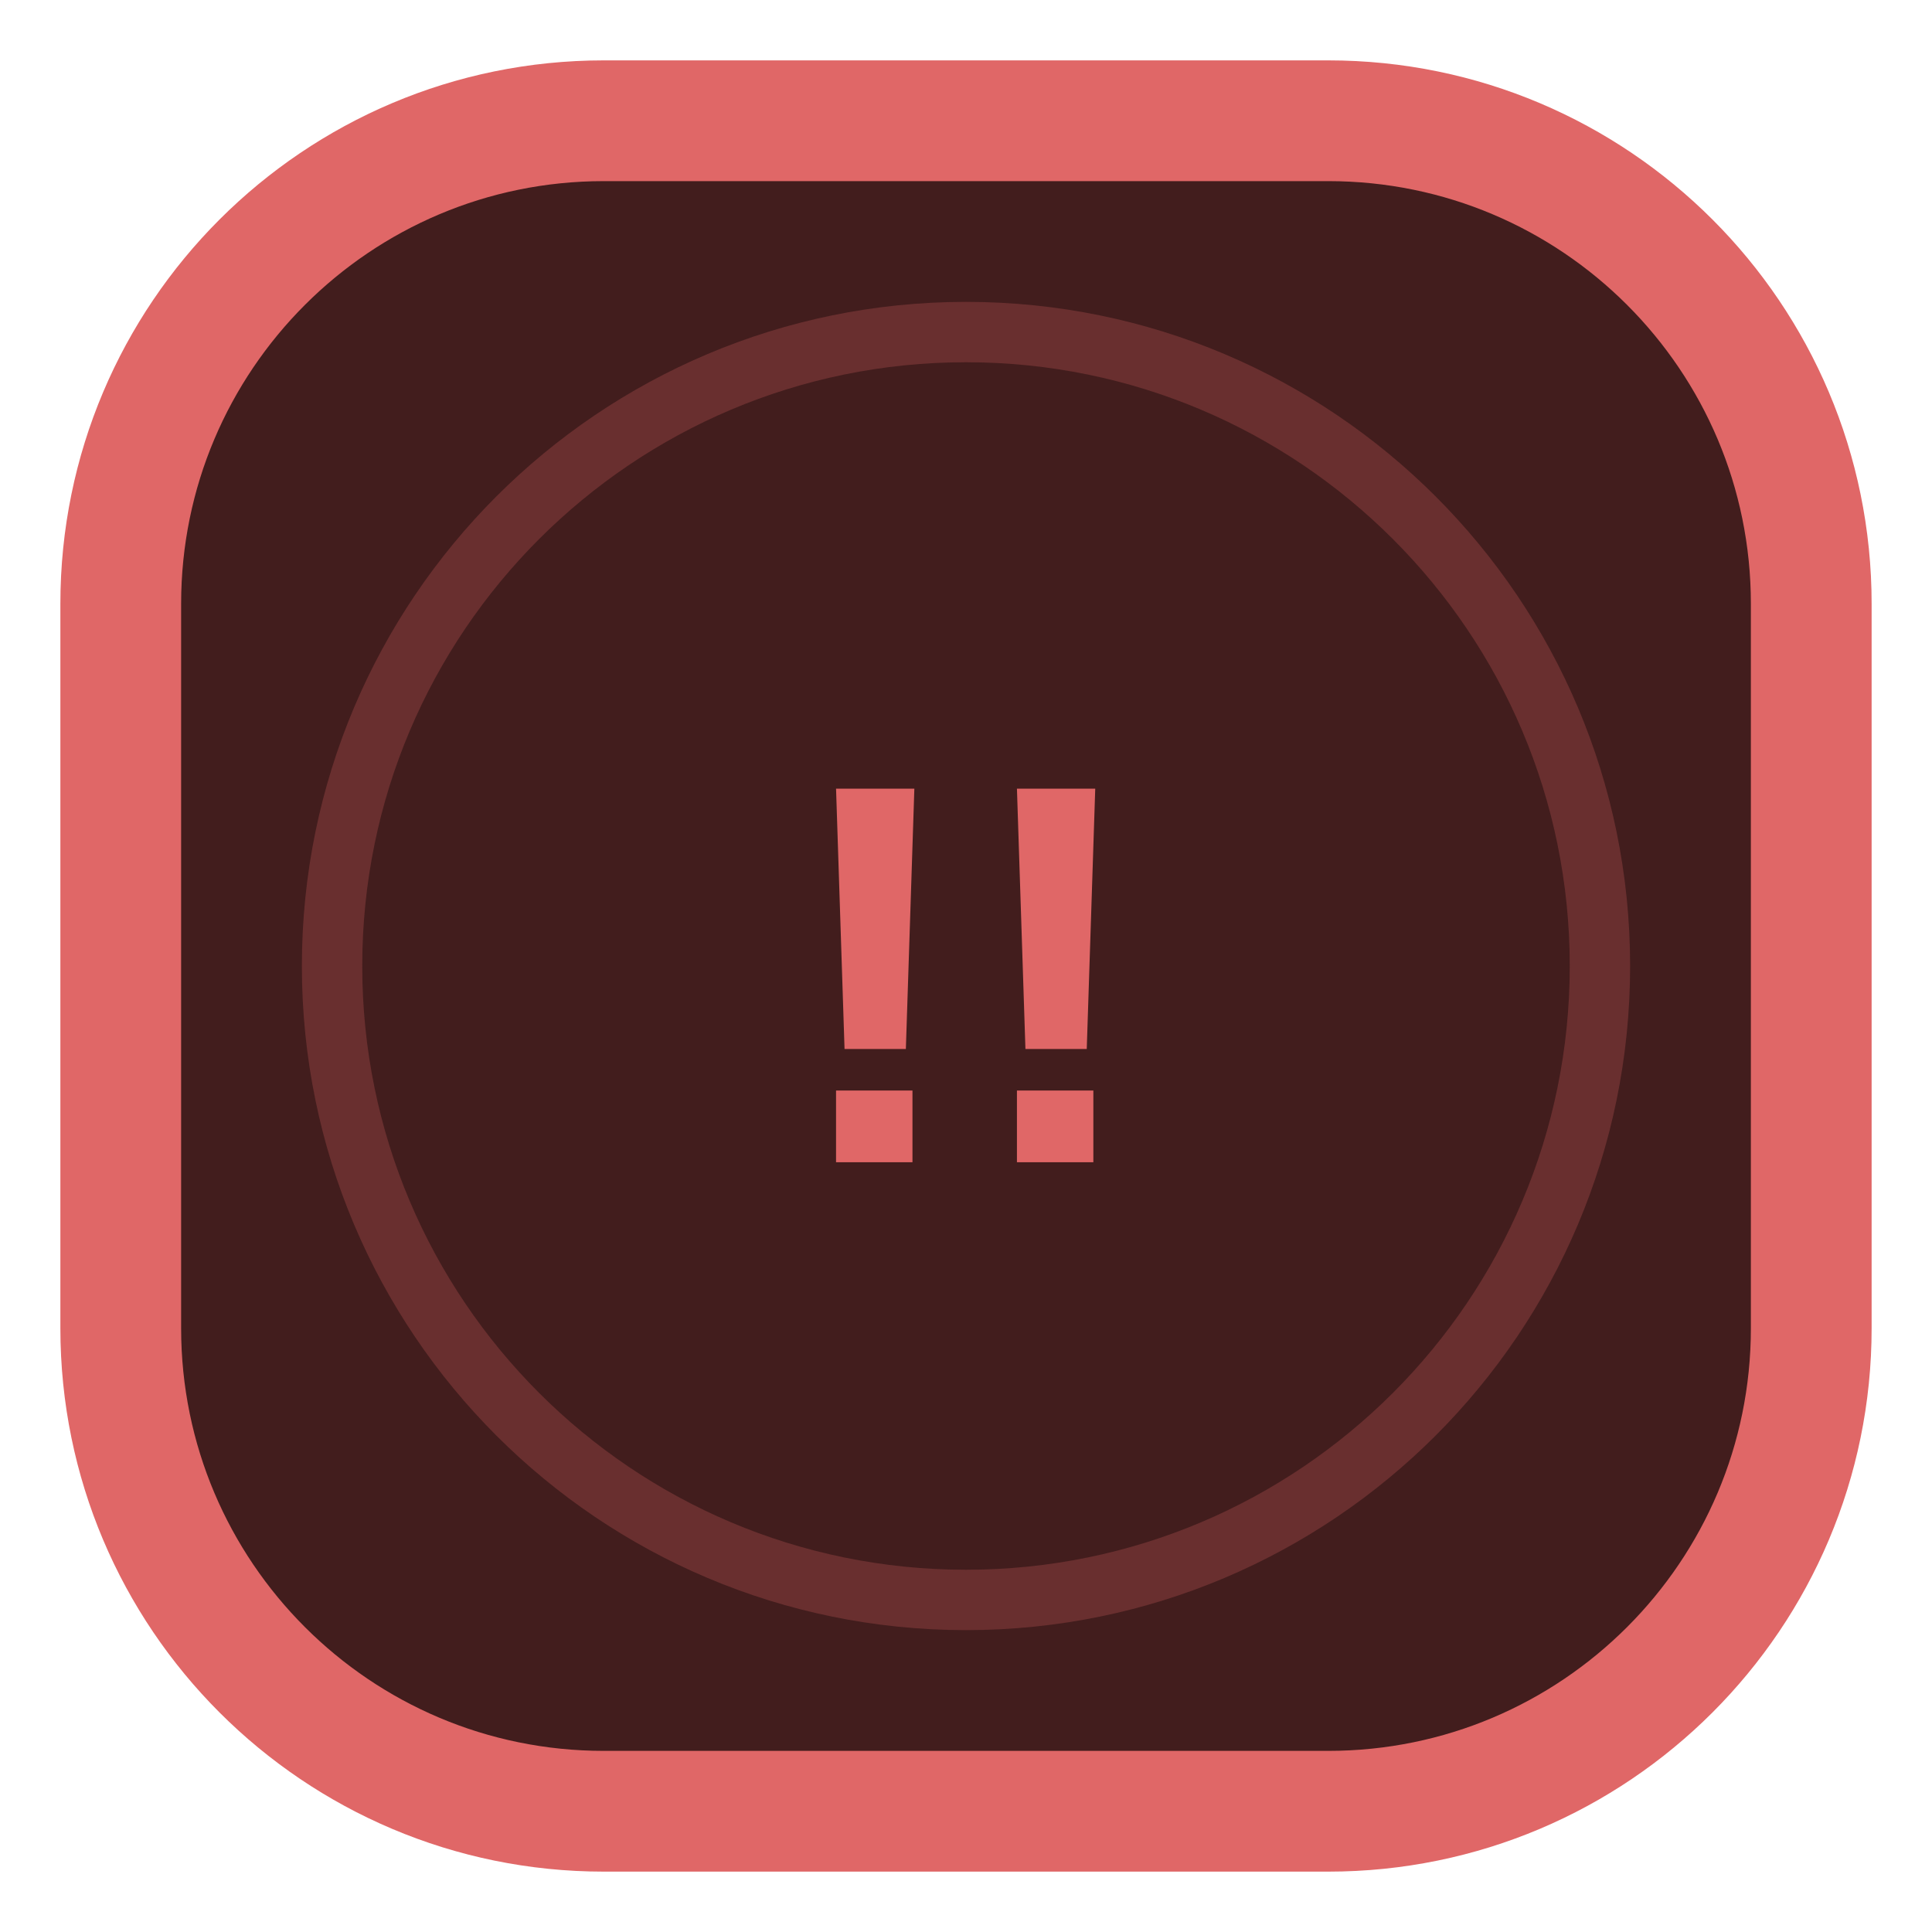
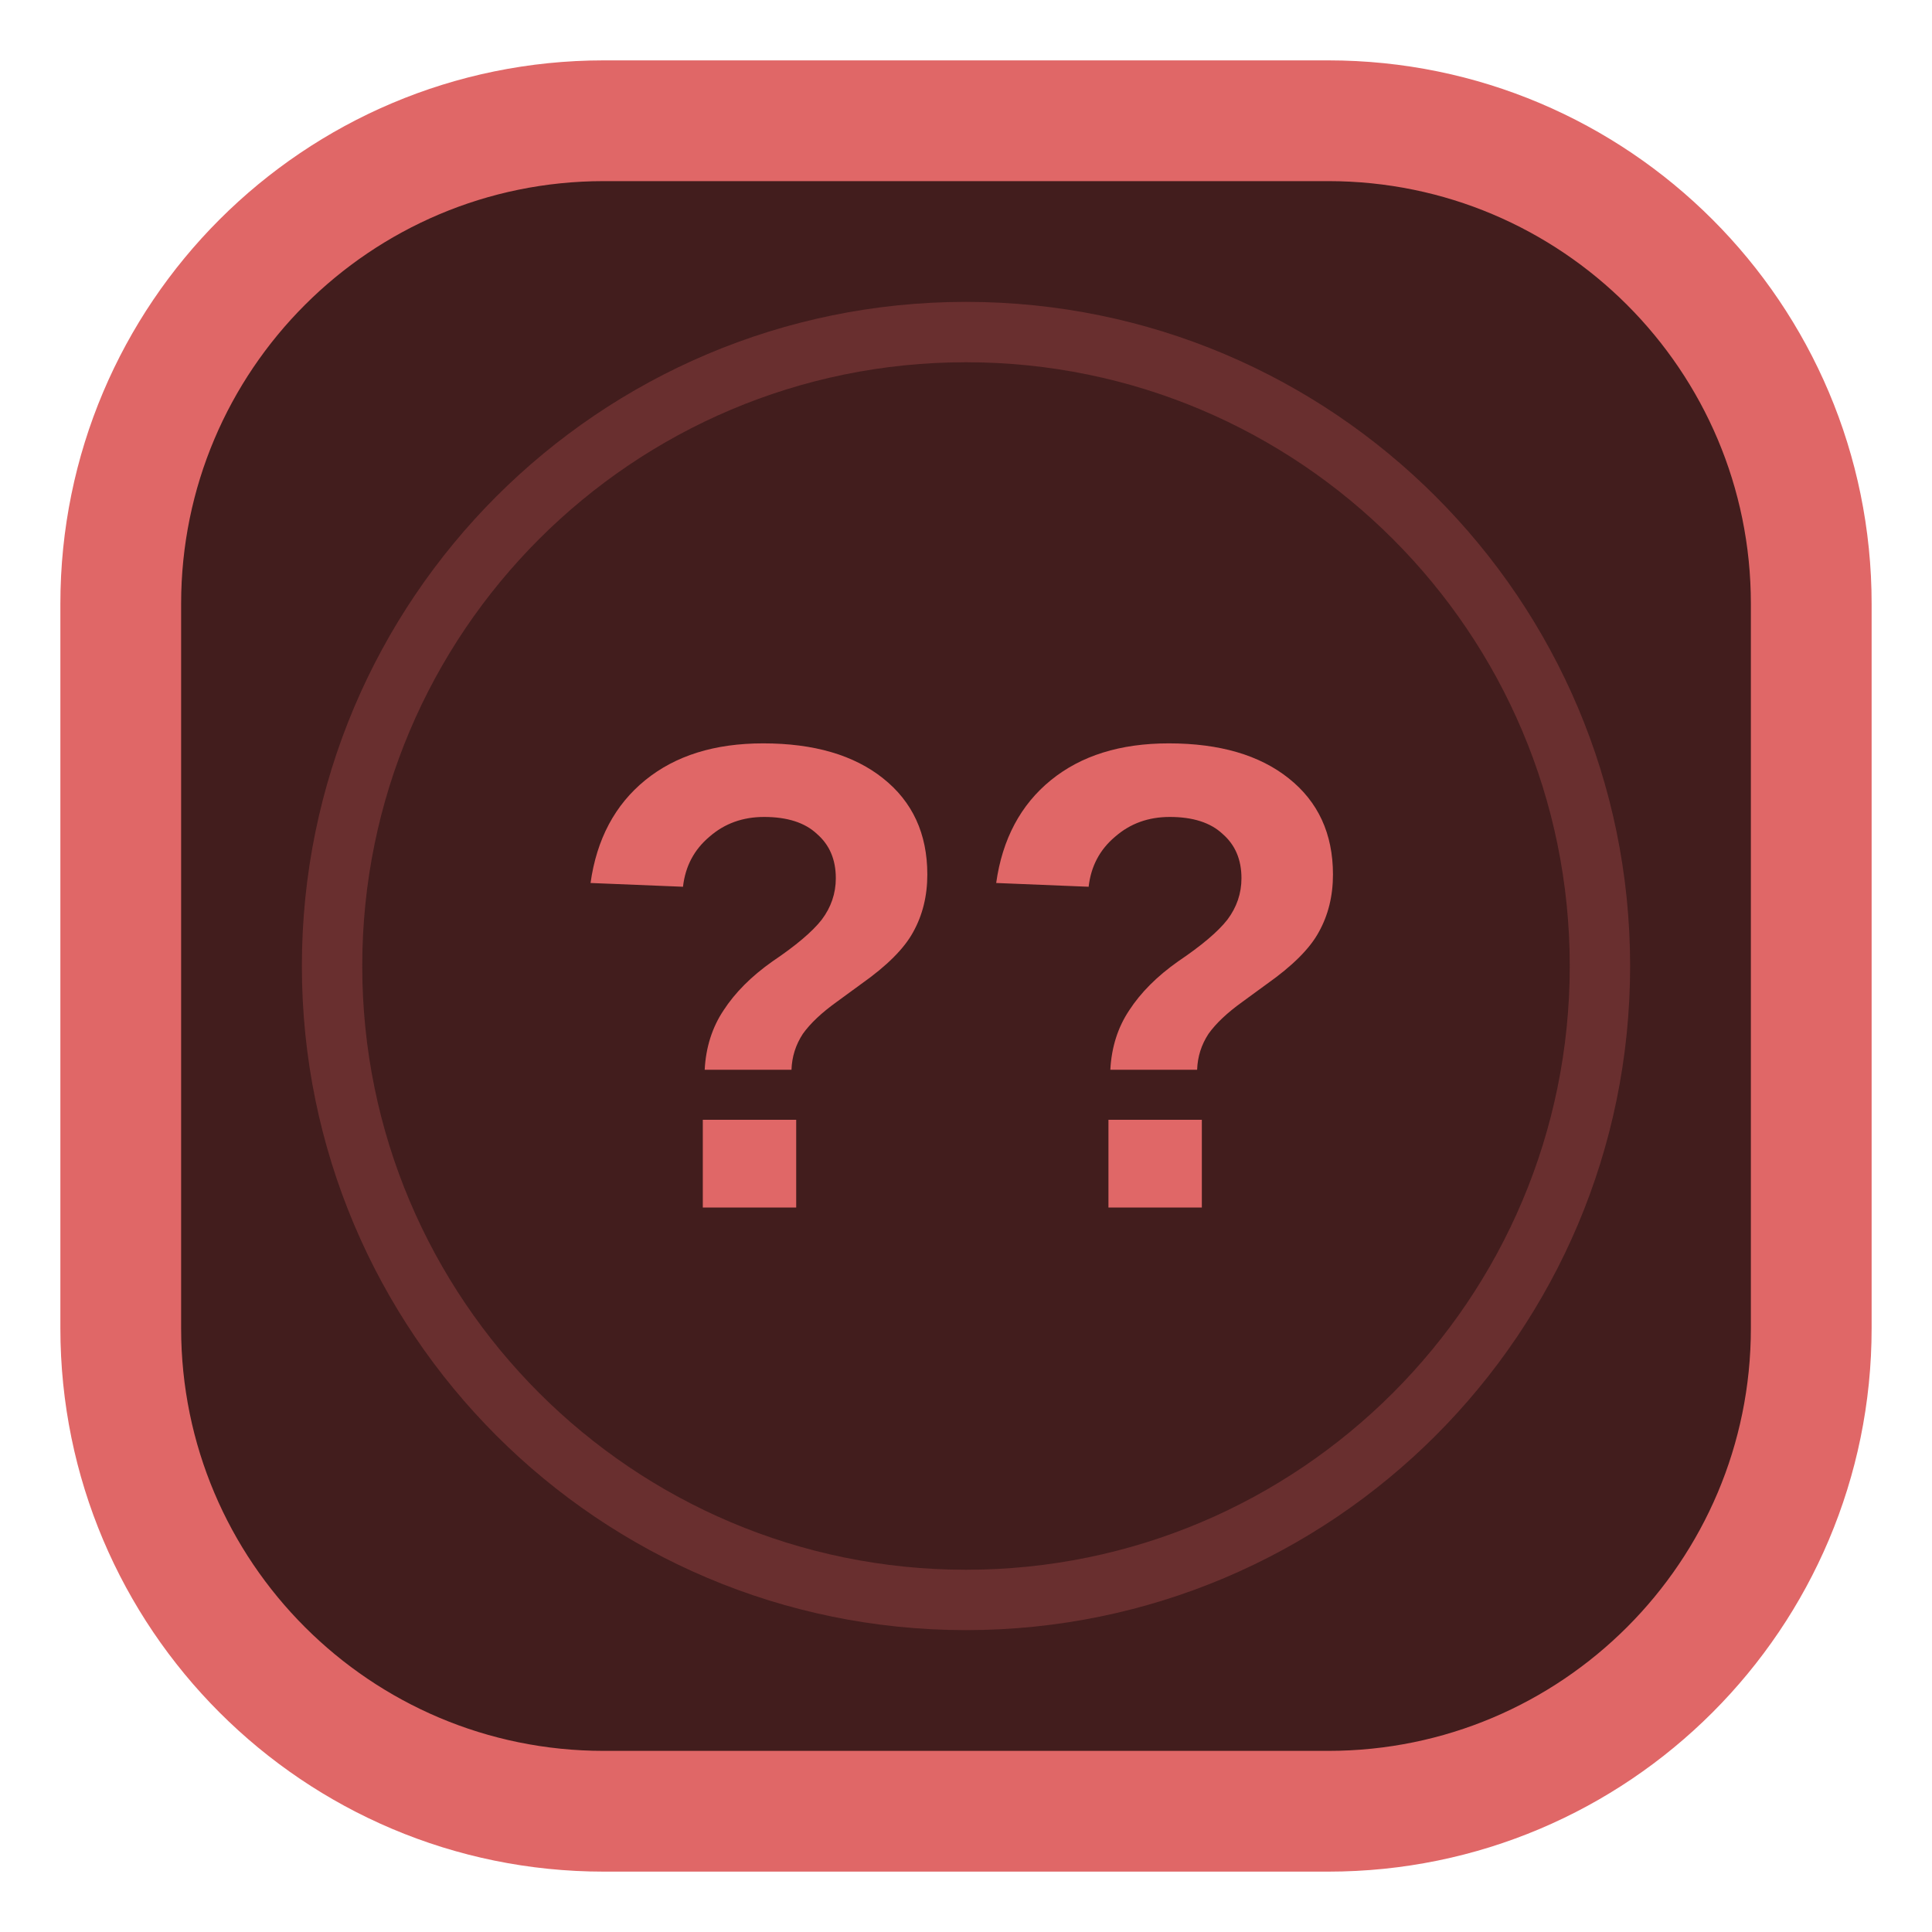
<svg xmlns="http://www.w3.org/2000/svg" viewBox="0 0 32 32">
  <rect x="2" y="2" width="28" height="28" rx="8" fill="#421d1d" stroke="#e06767" stroke-width="2" />
  <circle cx="16" cy="16" r="10.5" fill="none" stroke="#e06767" stroke-opacity=".25" />
-   <text x="16" y="19.25" text-anchor="middle" font-family="Arial,Helvetica,sans-serif" font-size="9" font-weight="700" fill="#e06767">!!</text>
+   <text x="16" y="20" text-anchor="middle" font-family="Arial,Helvetica,sans-serif" font-size="11" font-weight="800" fill="#e06767">??</text>
</svg>
